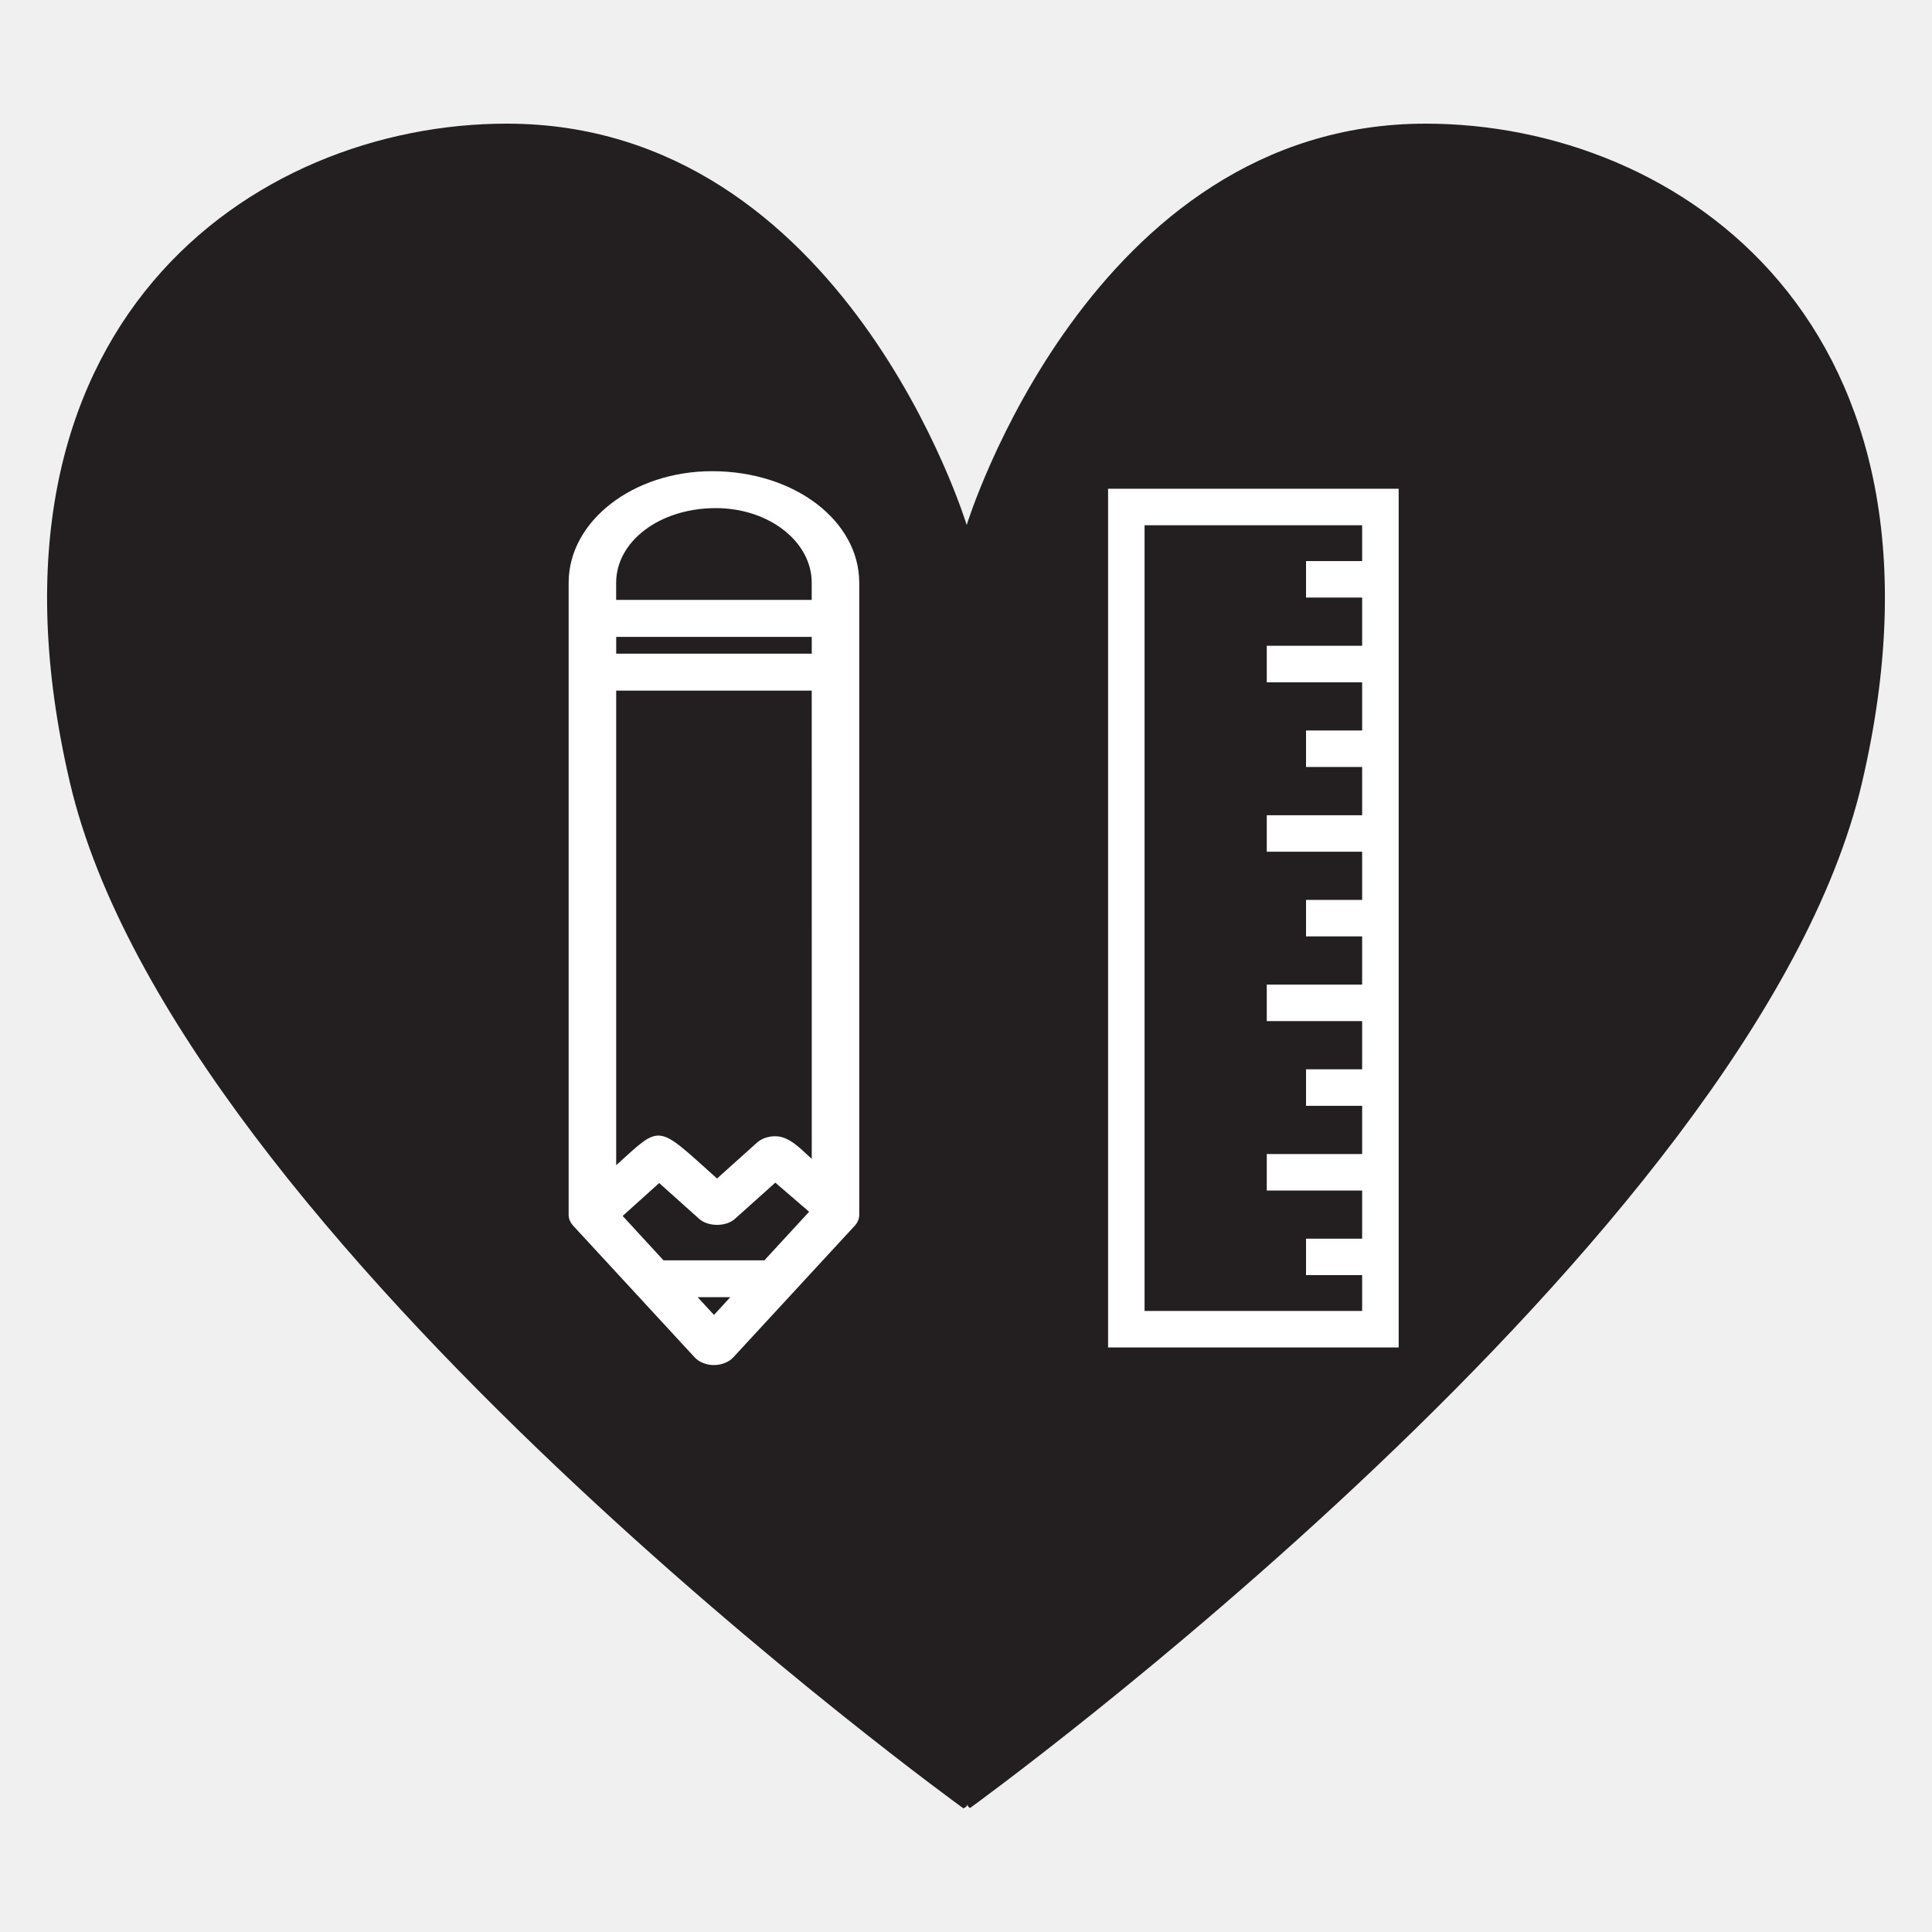
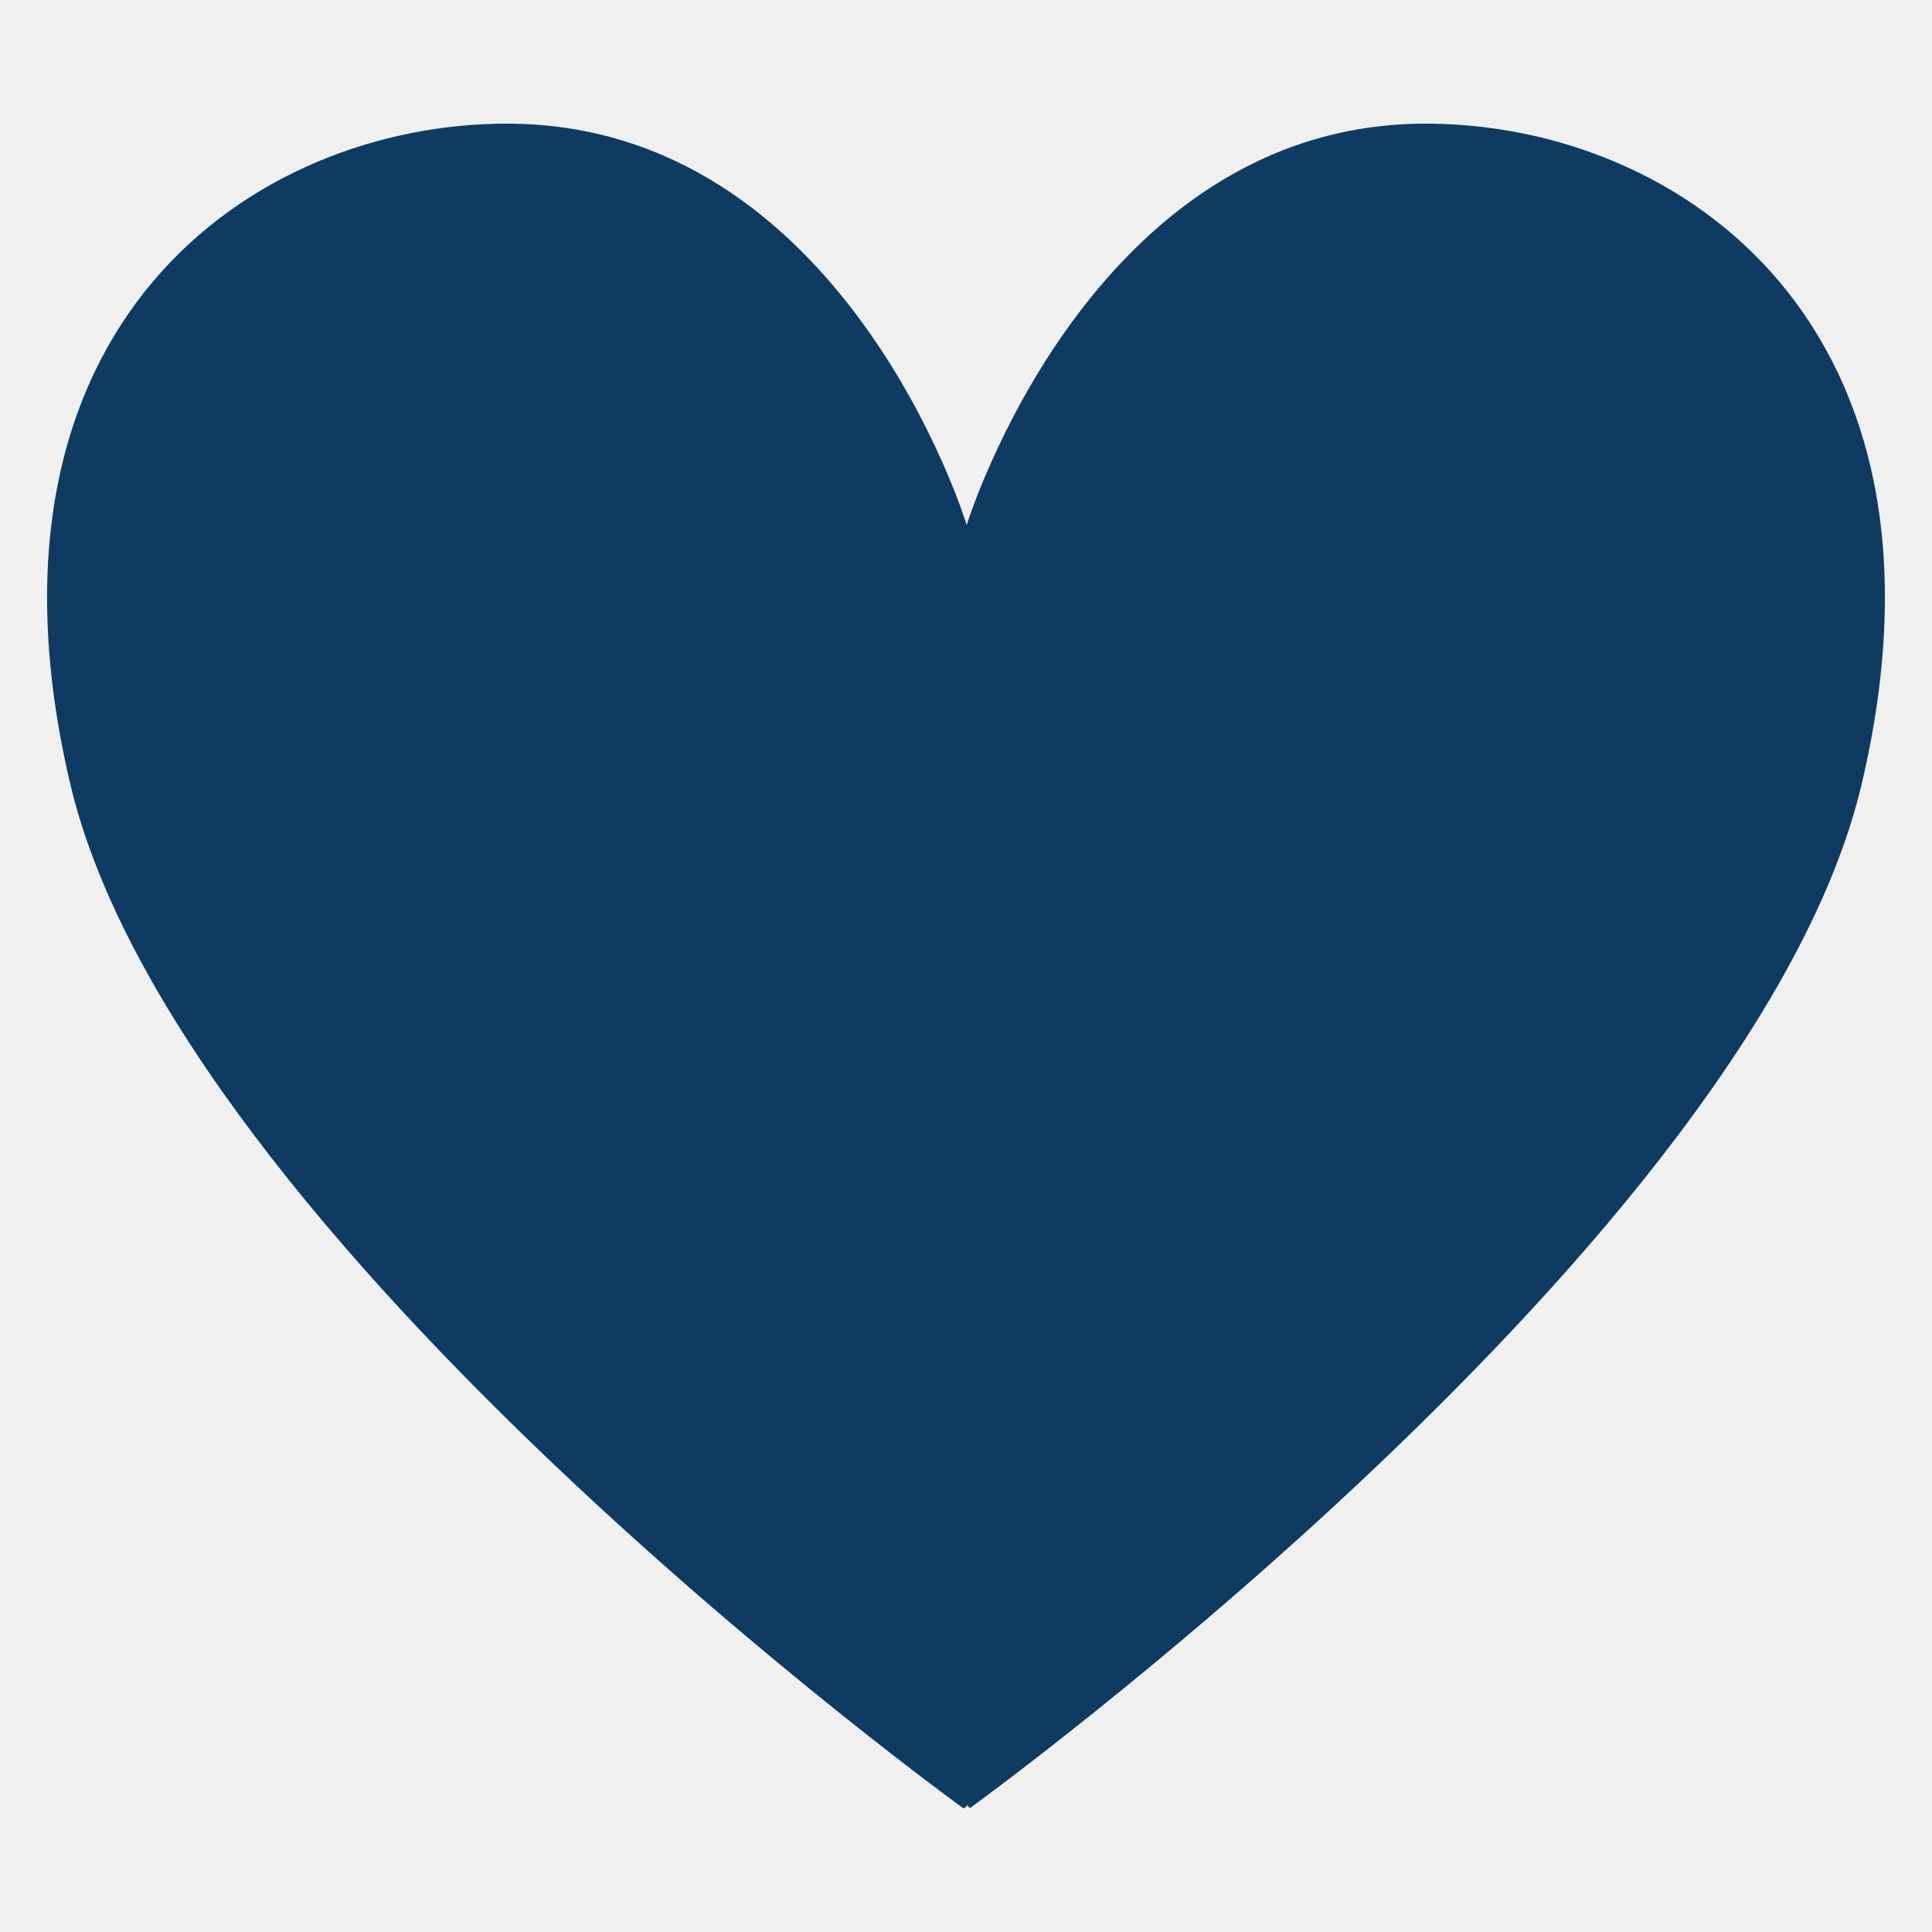
<svg xmlns="http://www.w3.org/2000/svg" version="1.1" id="Layer_1" x="0px" y="0px" width="100px" height="100px" viewBox="0 0 100 100" enable-background="new 0 0 100 100" xml:space="preserve">
-   <g>
-     <rect x="2.438" y="6.4" fill="none" width="95.125" height="87.199" />
-     <path fill="#231F20" d="M73.793,6.4c-17.377,0-23.757,20.774-23.757,20.774S43.73,6.4,26.23,6.4   c-13.152,0-28.15,10.426-22.61,34.11C9.162,64.207,49.866,93.6,49.866,93.6s0.208-0.08,0.208-0.213   c0,0.125,0.134,0.197,0.134,0.197s40.626-29.377,46.167-53.063C101.926,16.826,86.941,6.4,73.793,6.4" />
-     <rect x="2.438" y="6.4" fill="none" width="95.125" height="87.199" />
-     <path fill="#FFFFFF" d="M42.016,59.982c-0.523-0.455-1.149-1.193-1.916-1.17c-0.352,0.004-0.686,0.123-0.916,0.328L37.114,61   c-3.175-2.844-2.851-2.83-5.22-0.69V35.748h10.121L42.016,59.982L42.016,59.982z M36.11,67.142h1.69l-0.844,0.918L36.11,67.142z    M32.229,62.937l1.89-1.703l2.067,1.852c0.467,0.418,1.393,0.418,1.856,0l2.088-1.873l1.75,1.508l-2.315,2.513h-5.223   L32.229,62.937z M37.054,26.3c2.736,0,4.96,1.732,4.96,3.858v0.892H31.892v-0.89C31.895,28.034,34.12,26.3,37.054,26.3    M31.895,32.964h10.121v0.872H31.895V32.964z M36.855,24.389c-4.092,0-7.422,2.588-7.422,5.771V62.88   c0,0.201,0.082,0.398,0.232,0.56l6.29,6.817c0.229,0.248,0.602,0.398,1,0.398c0.394,0,0.768-0.15,1-0.398l6.29-6.817   c0.15-0.16,0.229-0.359,0.229-0.56V30.16C44.474,26.979,41.146,24.389,36.855,24.389" />
-     <path fill="#FFFFFF" d="M59.242,67.855V27.187h11.262v1.854H67.6v1.888h2.904v2.496h-4.936v1.89h4.936v2.495H67.6v1.889h2.904   v2.498h-4.936v1.888h4.936v2.494H67.6v1.888h2.904v2.496h-4.936v1.889h4.936v2.495H67.6v1.89h2.904v2.496h-4.936v1.889h4.936v2.492   H67.6V66h2.904v1.855H59.242z M57.354,69.744h15.041V25.298H57.354V69.744z" />
-   </g>
+   <path fill="#0F3B63" d="M73.793,6.4c-17.377,0-23.757,20.774-23.757,20.774S43.73,6.4,26.23,6.4C13.078,6.4-1.92,16.826,3.62,40.51  C9.162,64.207,49.866,93.6,49.866,93.6s0.208-0.08,0.208-0.213c0,0.125,0.134,0.197,0.134,0.197s40.626-29.377,46.167-53.063  C101.926,16.826,86.941,6.4,73.793,6.4" />
</svg>
